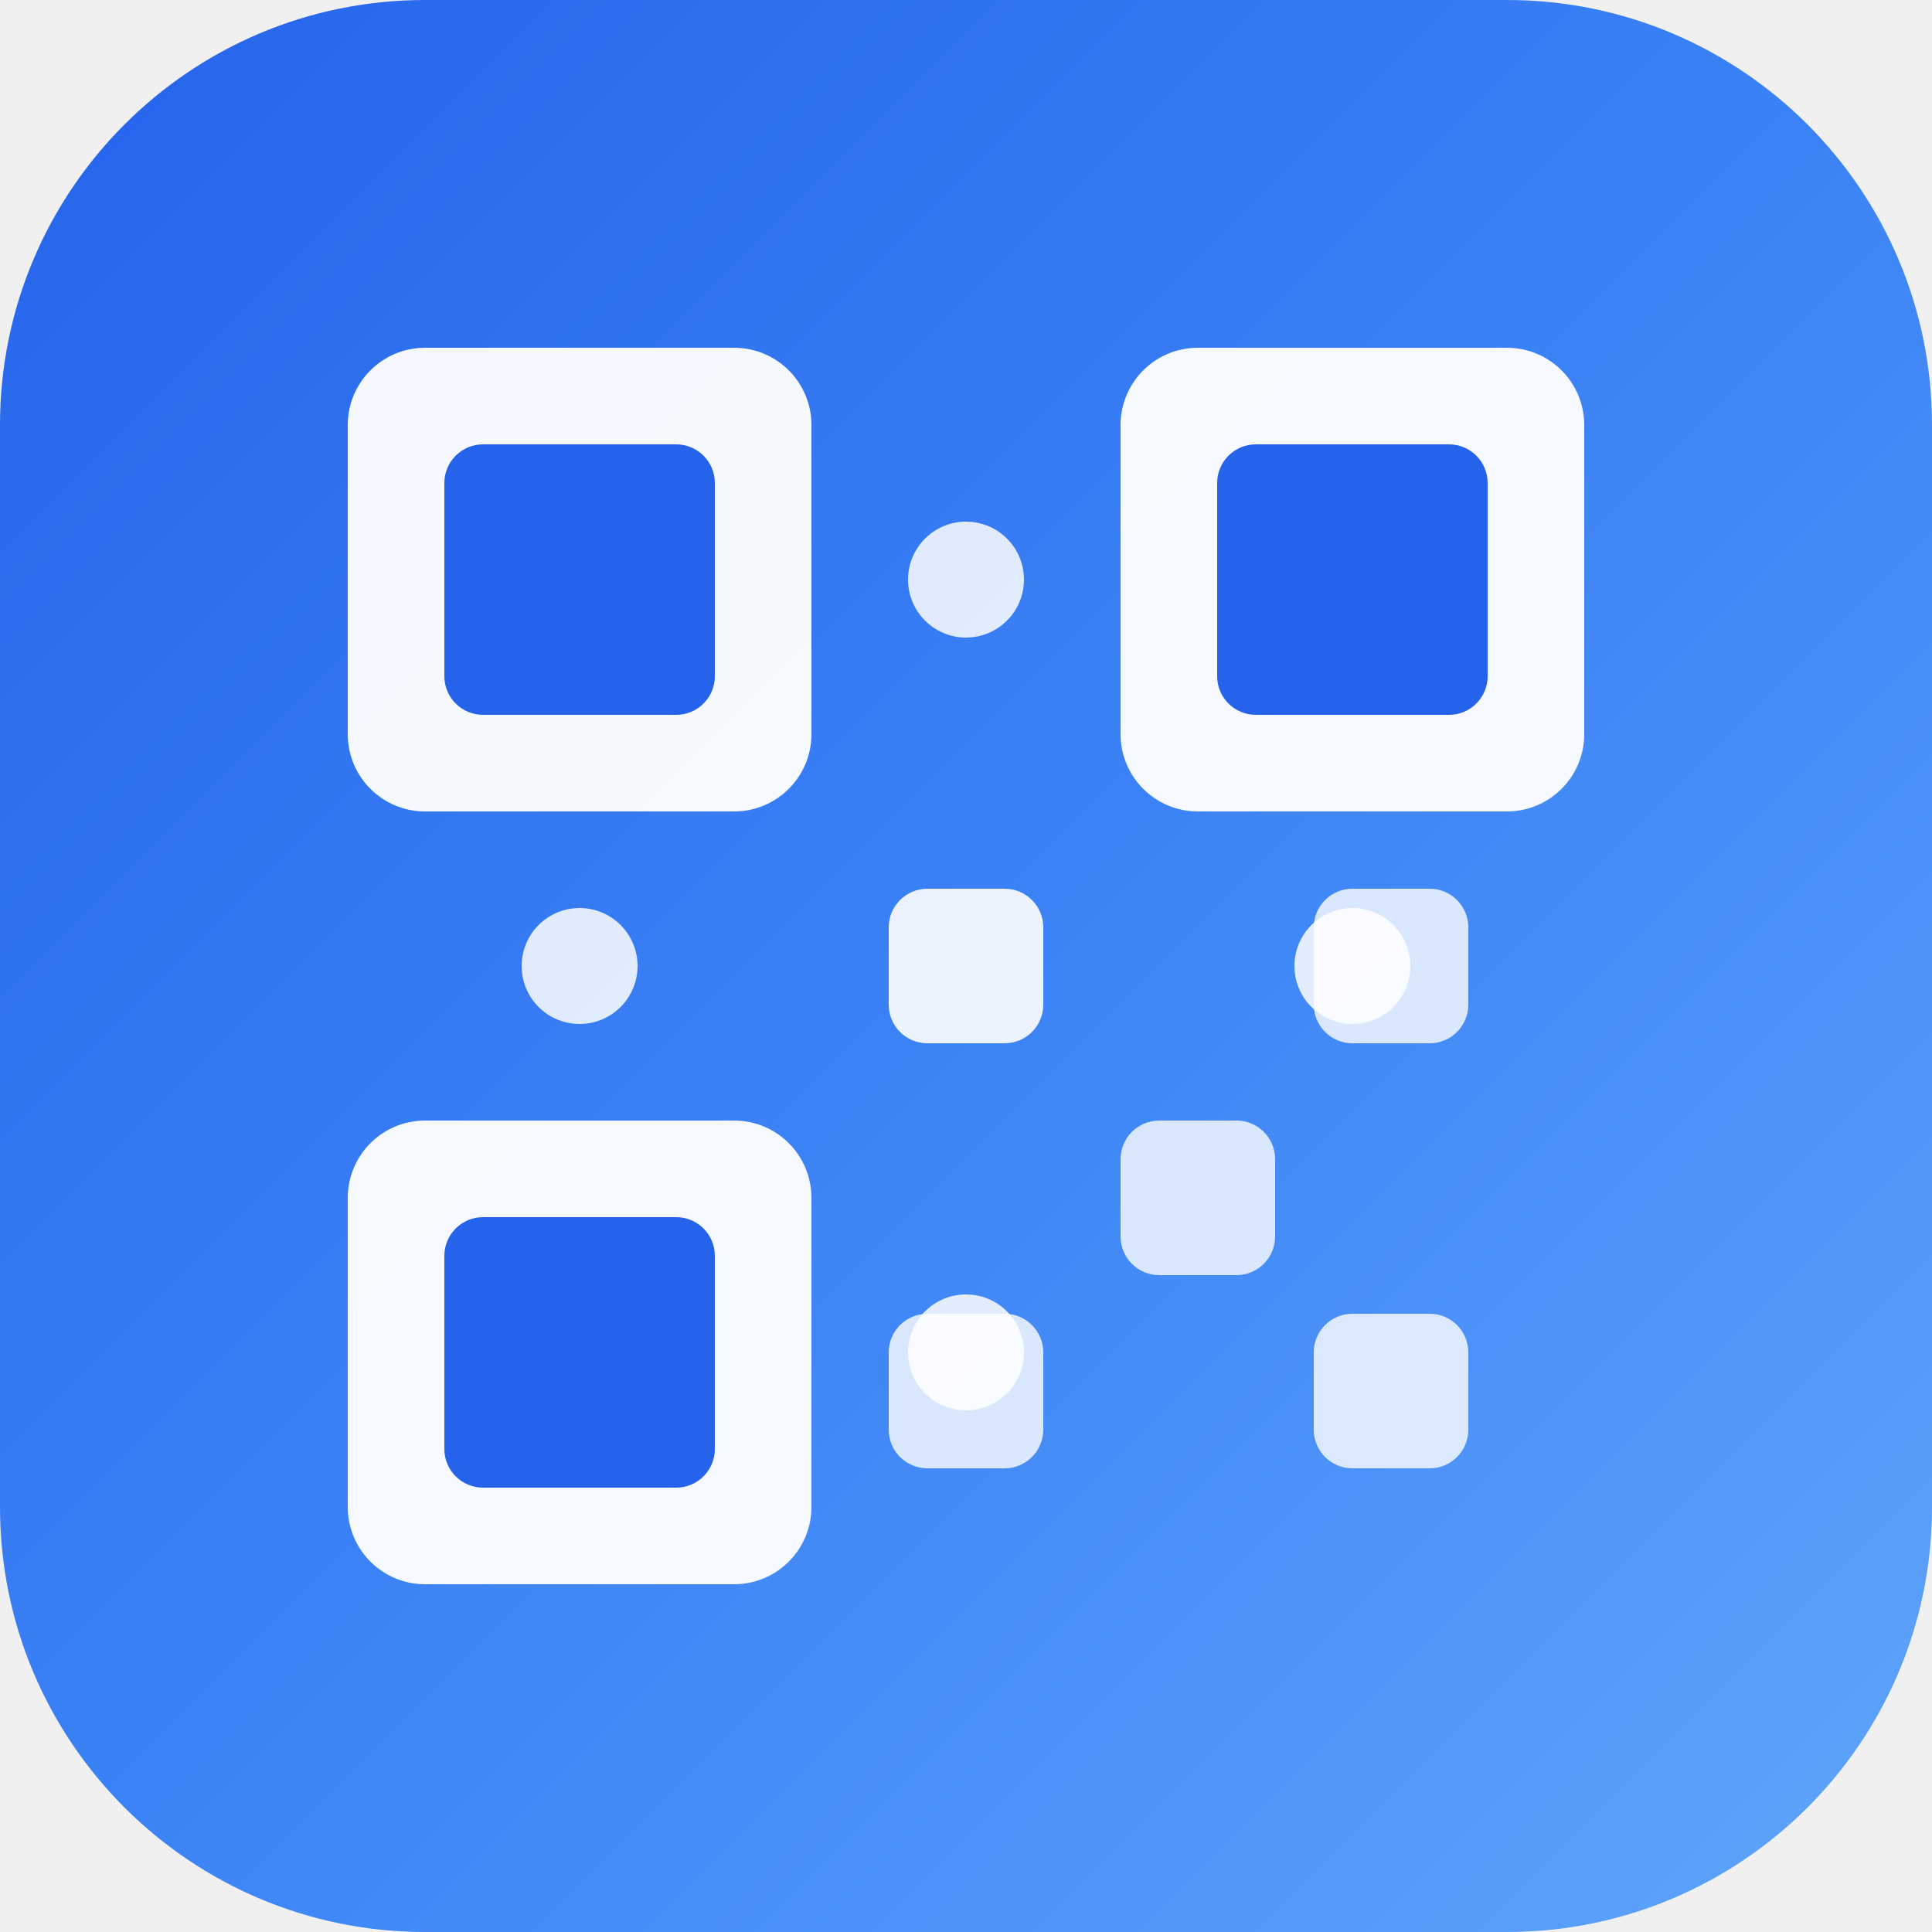
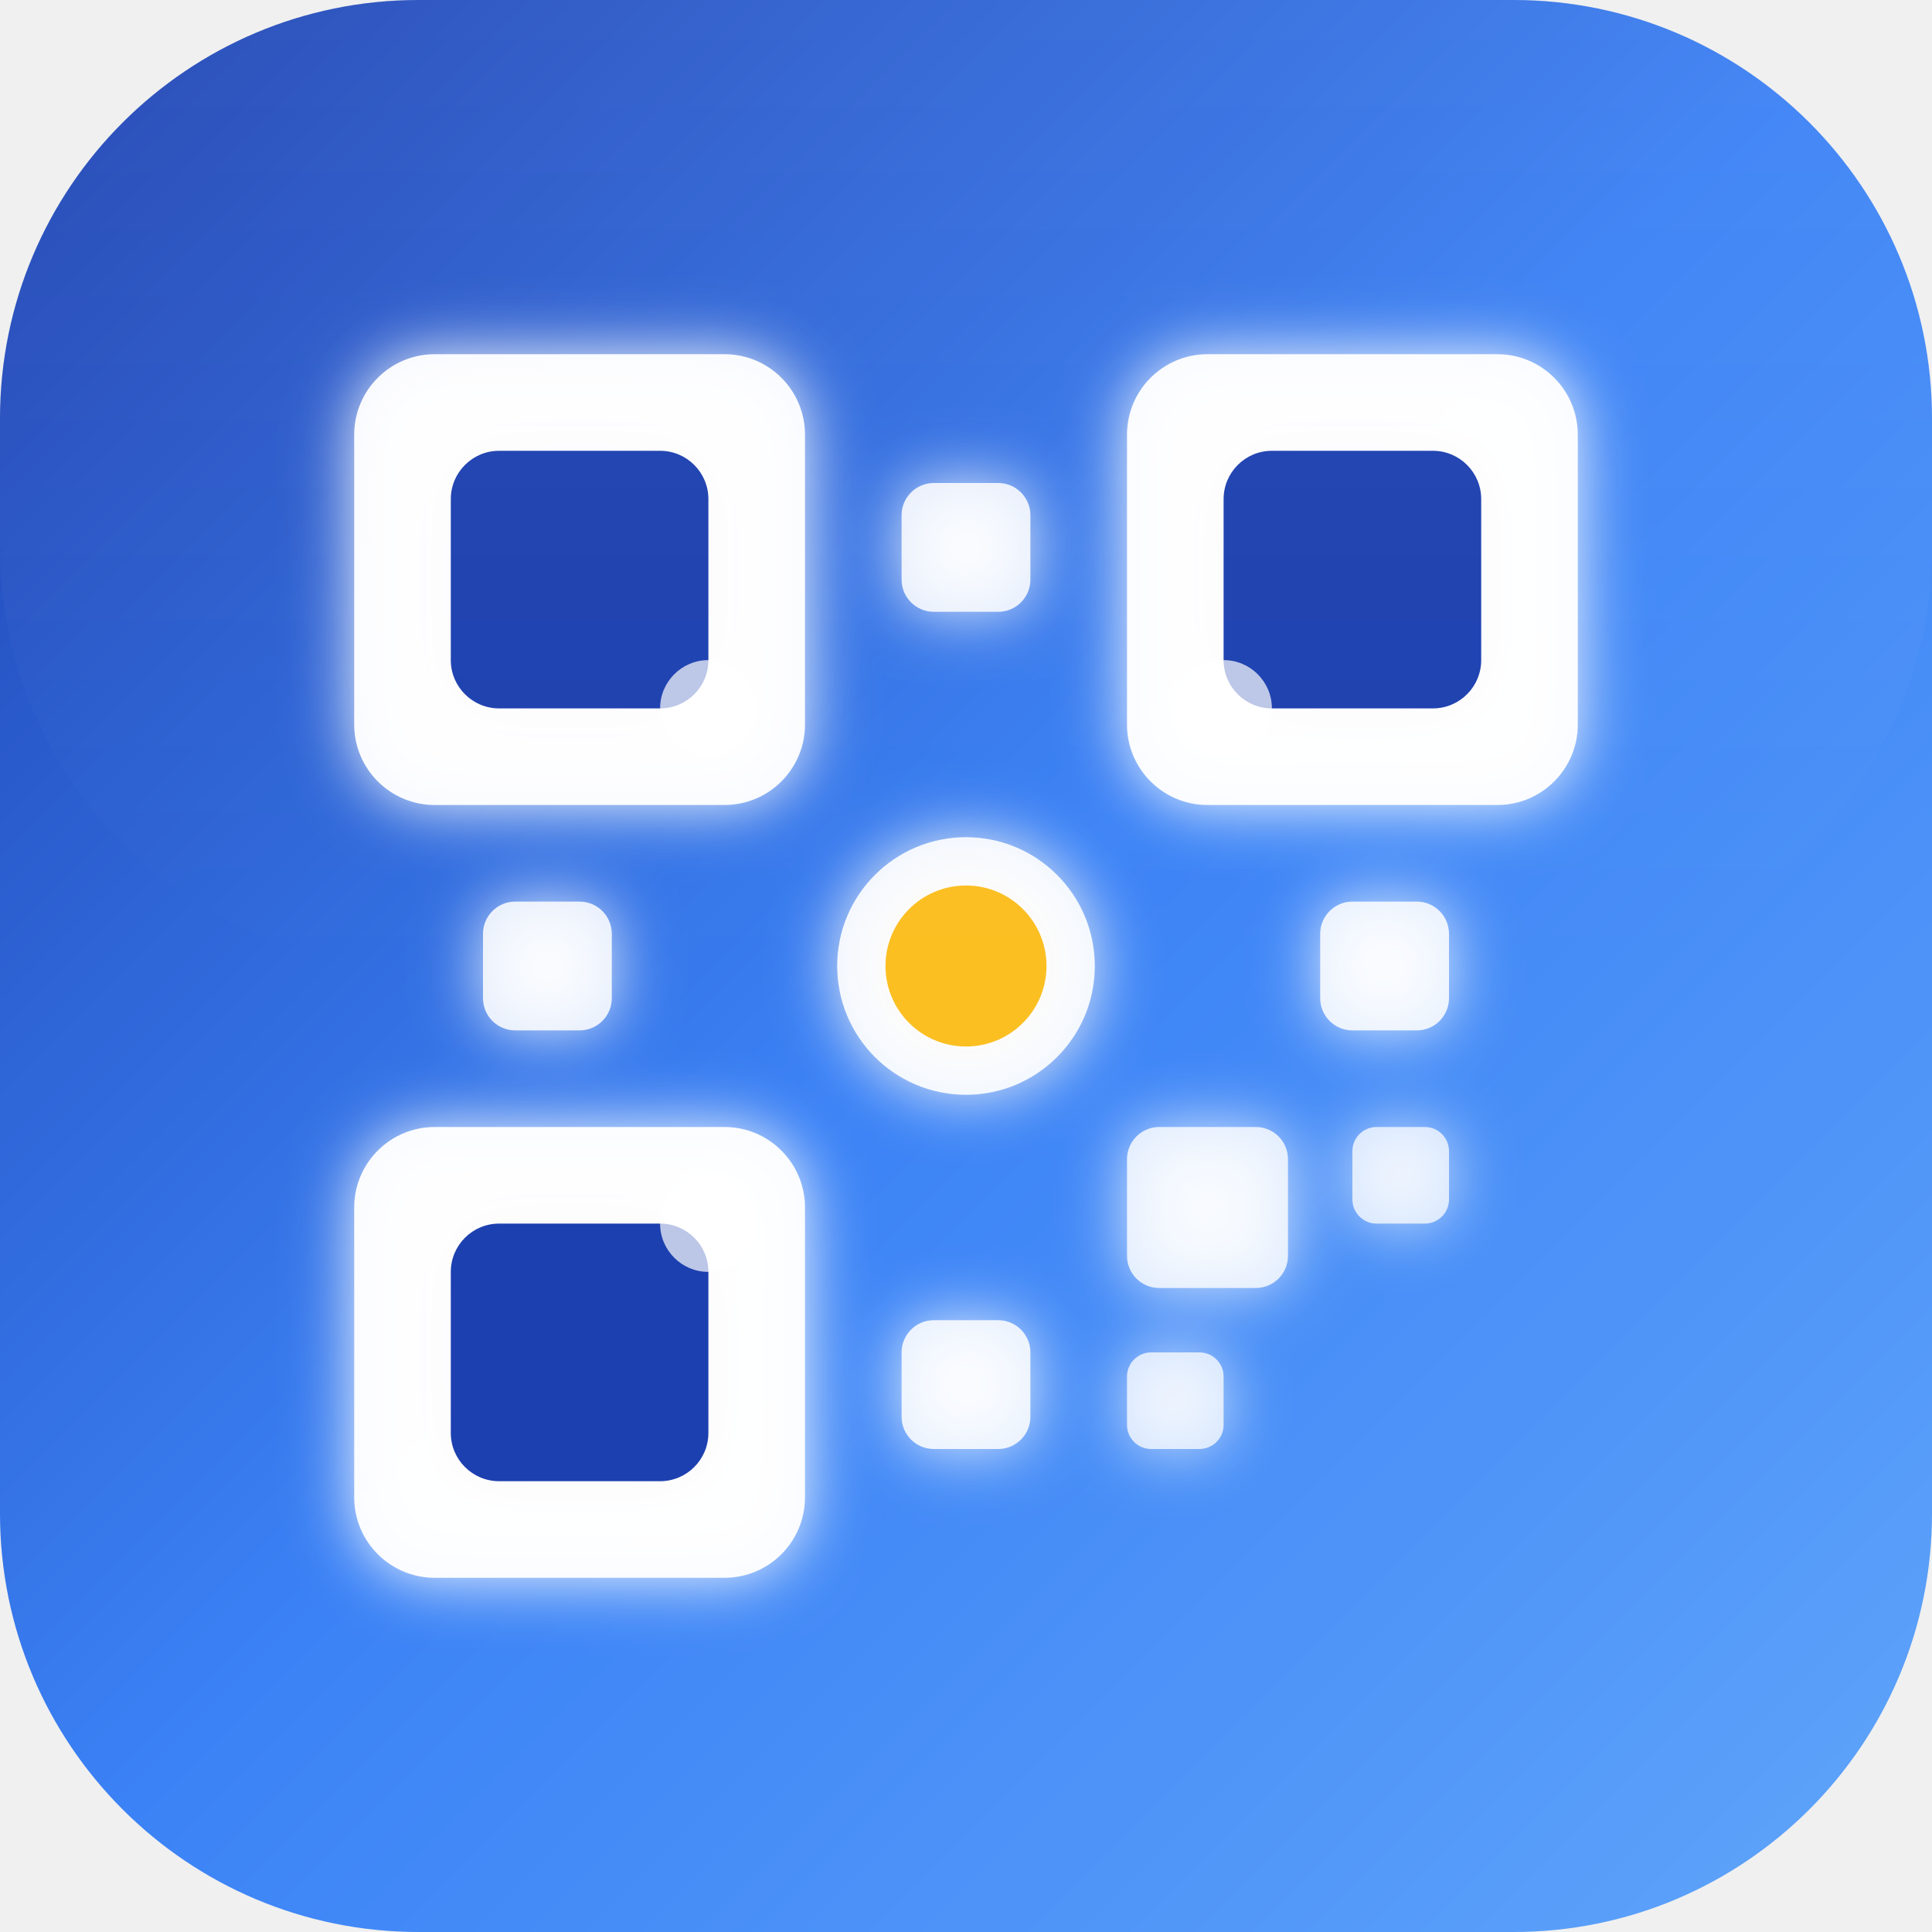
- <svg xmlns="http://www.w3.org/2000/svg" viewBox="0 0 100 100">
+ <svg xmlns="http://www.w3.org/2000/svg" viewBox="0 0 120 120">
  <defs>
-     <linearGradient id="modernGrad" x1="0%" y1="0%" x2="100%" y2="100%">
-       <stop offset="0%" style="stop-color:#2563EB;stop-opacity:1" />
+     <linearGradient id="bgGrad" x1="0%" y1="0%" x2="100%" y2="100%">
+       <stop offset="0%" style="stop-color:#1E40AF;stop-opacity:1" />
      <stop offset="50%" style="stop-color:#3B82F6;stop-opacity:1" />
      <stop offset="100%" style="stop-color:#60A5FA;stop-opacity:1" />
    </linearGradient>
+     <filter id="glow">
+       <feGaussianBlur stdDeviation="2" result="coloredBlur" />
+       <feMerge>
+         <feMergeNode in="coloredBlur" />
+         <feMergeNode in="SourceGraphic" />
+       </feMerge>
+     </filter>
  </defs>
-   <rect width="100" height="100" rx="22" fill="url(#modernGrad)" />
-   <g fill="white">
-     <rect x="18" y="18" width="24" height="24" rx="4" fill="white" opacity="0.95" />
-     <rect x="23" y="23" width="14" height="14" rx="2" fill="#2563EB" />
-     <rect x="58" y="18" width="24" height="24" rx="4" fill="white" opacity="0.95" />
-     <rect x="63" y="23" width="14" height="14" rx="2" fill="#2563EB" />
-     <rect x="18" y="58" width="24" height="24" rx="4" fill="white" opacity="0.95" />
-     <rect x="23" y="63" width="14" height="14" rx="2" fill="#2563EB" />
-     <rect x="46" y="46" width="8" height="8" rx="2" fill="white" opacity="0.9" />
-     <circle cx="50" cy="30" r="3" fill="white" opacity="0.85" />
-     <circle cx="30" cy="50" r="3" fill="white" opacity="0.85" />
-     <circle cx="70" cy="50" r="3" fill="white" opacity="0.85" />
-     <circle cx="50" cy="70" r="3" fill="white" opacity="0.85" />
-     <rect x="58" y="58" width="8" height="8" rx="2" fill="white" opacity="0.8" />
-     <rect x="68" y="68" width="8" height="8" rx="2" fill="white" opacity="0.8" />
-     <rect x="46" y="68" width="8" height="8" rx="2" fill="white" opacity="0.8" />
-     <rect x="68" y="46" width="8" height="8" rx="2" fill="white" opacity="0.8" />
+   <rect width="120" height="120" rx="26" fill="url(#bgGrad)" />
+   <rect width="120" height="120" rx="26" fill="url(#bgGrad)" opacity="0.1" />
+   <g filter="url(#glow)">
+     <rect x="22" y="22" width="28" height="28" rx="5" fill="white" opacity="0.95" />
+     <rect x="28" y="28" width="16" height="16" rx="3" fill="#1E40AF" />
+     <rect x="70" y="22" width="28" height="28" rx="5" fill="white" opacity="0.95" />
+     <rect x="76" y="28" width="16" height="16" rx="3" fill="#1E40AF" />
+     <rect x="22" y="70" width="28" height="28" rx="5" fill="white" opacity="0.95" />
+     <rect x="28" y="76" width="16" height="16" rx="3" fill="#1E40AF" />
+     <circle cx="60" cy="60" r="8" fill="white" opacity="0.9" />
+     <circle cx="60" cy="60" r="5" fill="#FBBF24" />
+     <rect x="56" y="30" width="8" height="8" rx="2" fill="white" opacity="0.85" />
+     <rect x="30" y="56" width="8" height="8" rx="2" fill="white" opacity="0.85" />
+     <rect x="82" y="56" width="8" height="8" rx="2" fill="white" opacity="0.85" />
+     <rect x="56" y="82" width="8" height="8" rx="2" fill="white" opacity="0.85" />
+     <rect x="70" y="70" width="10" height="10" rx="2" fill="white" opacity="0.8" />
+     <rect x="70" y="84" width="6" height="6" rx="1.5" fill="white" opacity="0.75" />
+     <rect x="84" y="70" width="6" height="6" rx="1.5" fill="white" opacity="0.75" />
+     <circle cx="44" cy="44" r="3" fill="white" opacity="0.7" />
+     <circle cx="76" cy="44" r="3" fill="white" opacity="0.7" />
+     <circle cx="44" cy="76" r="3" fill="white" opacity="0.7" />
  </g>
+   <rect x="0" y="0" width="120" height="60" rx="26" fill="url(#shine)" opacity="0.15" />
+   <defs>
+     <linearGradient id="shine" x1="0%" y1="0%" x2="0%" y2="100%">
+       <stop offset="0%" style="stop-color:white;stop-opacity:0.4" />
+       <stop offset="100%" style="stop-color:white;stop-opacity:0" />
+     </linearGradient>
+   </defs>
</svg>
